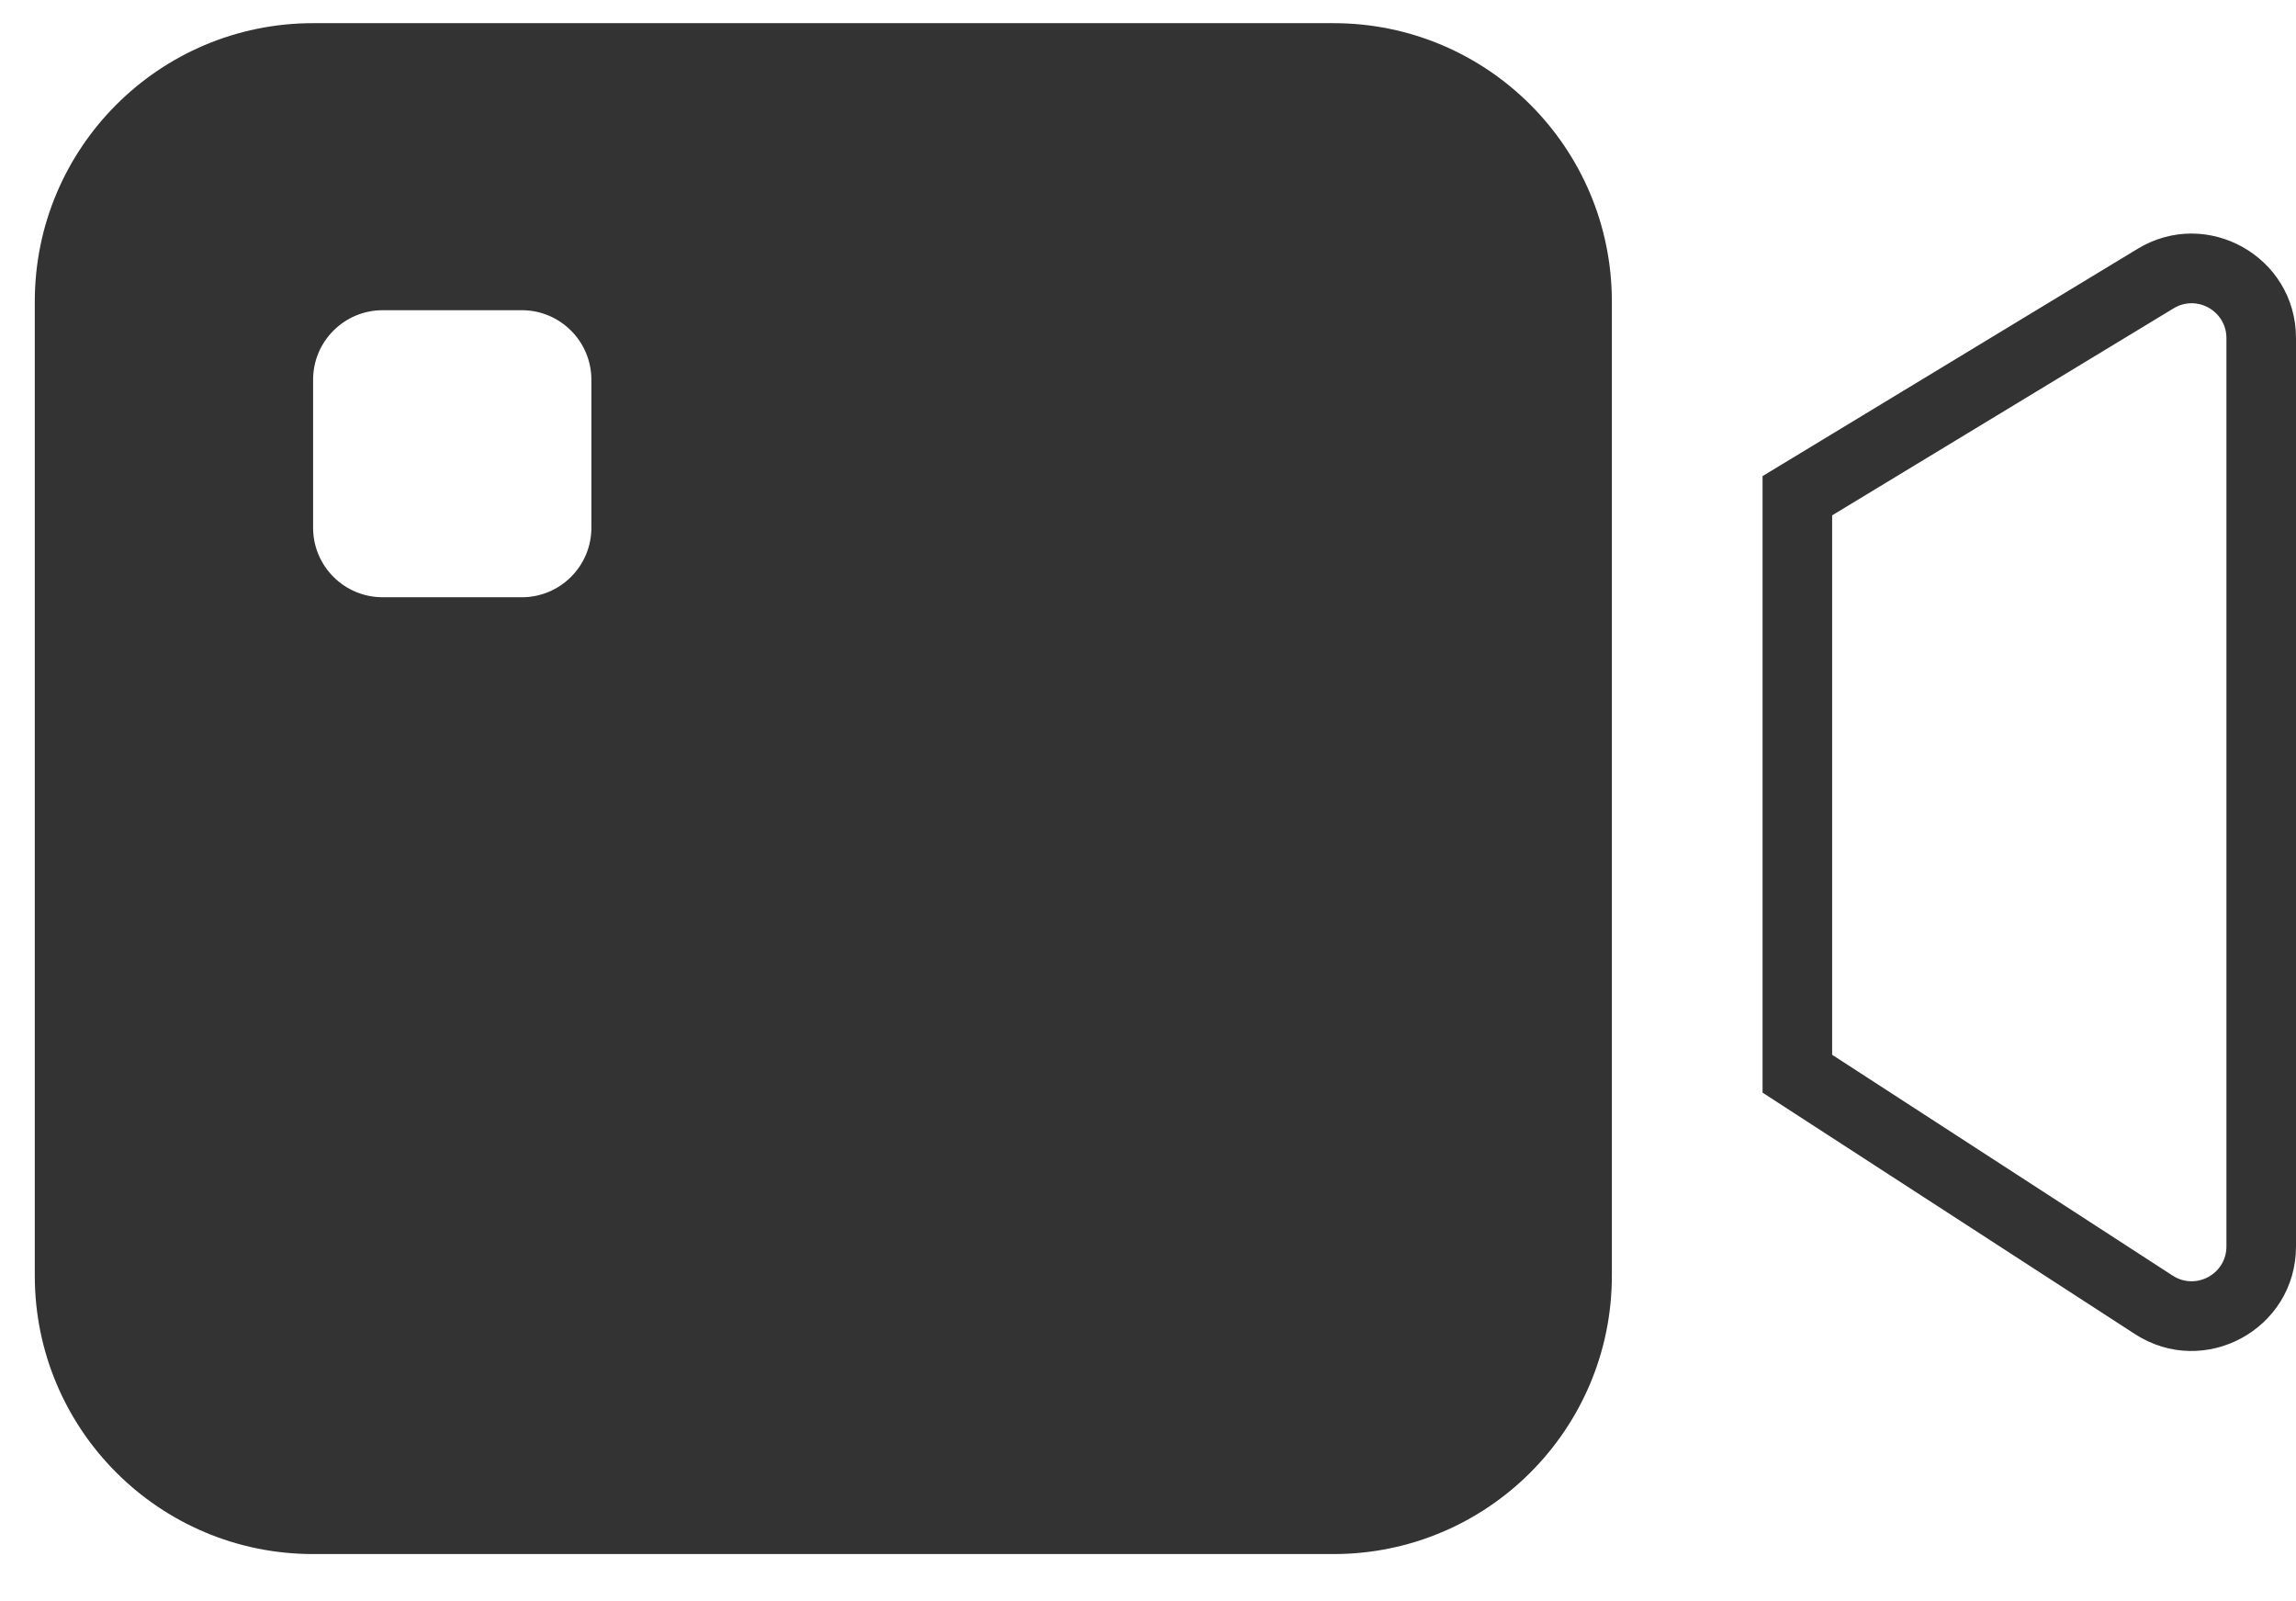
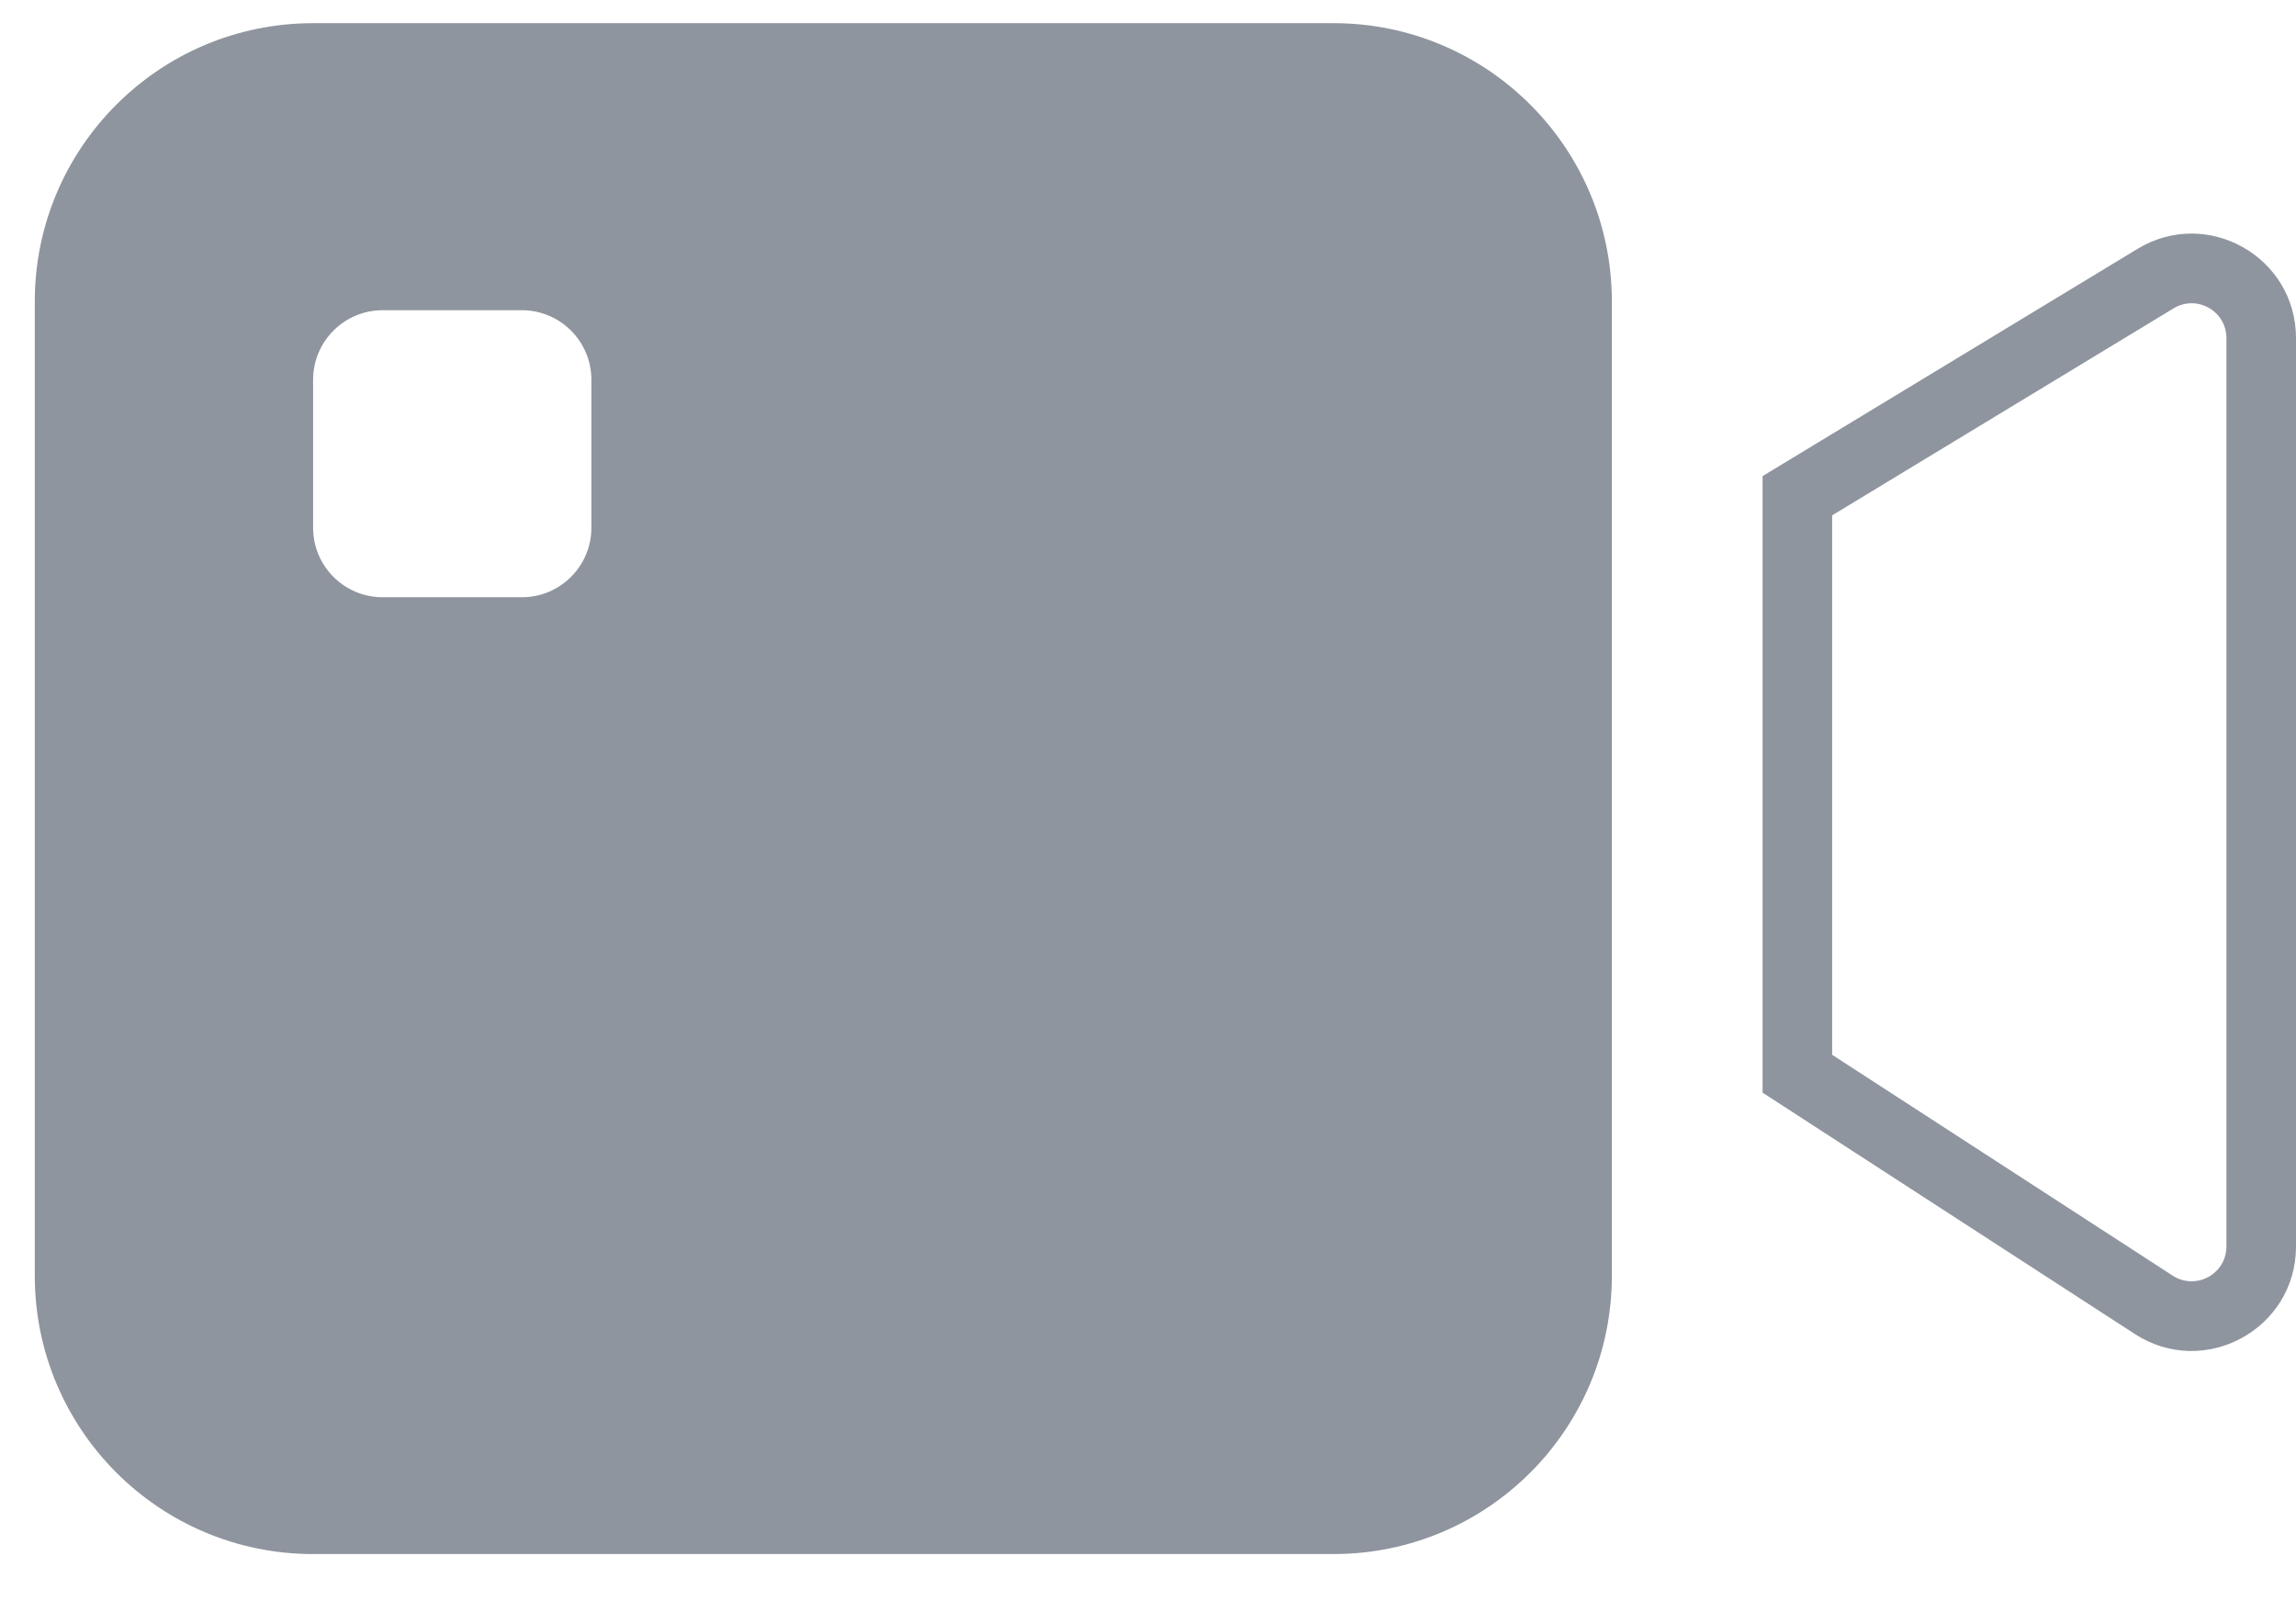
<svg xmlns="http://www.w3.org/2000/svg" width="33" height="23" viewBox="0 0 33 23" fill="none">
-   <path fill-rule="evenodd" clip-rule="evenodd" d="M0.5 4.333C0.5 2.124 2.291 0.333 4.5 0.333H19.167C21.376 0.333 23.167 2.124 23.167 4.333V18.333C23.167 20.543 21.376 22.333 19.167 22.333H4.5C2.291 22.333 0.5 20.543 0.5 18.333V4.333ZM4.5 5.458C4.5 4.906 4.948 4.458 5.5 4.458H7.5C8.052 4.458 8.5 4.906 8.5 5.458V7.583C8.5 8.136 8.052 8.583 7.5 8.583H5.5C4.948 8.583 4.5 8.136 4.5 7.583V5.458ZM33 4.859C33 3.69 31.722 2.97 30.723 3.576L25.574 6.696L25.333 6.842V7.124V15.43V15.702L25.561 15.85L30.684 19.171C31.682 19.818 33 19.102 33 17.912V4.859ZM31.241 4.431C31.574 4.229 32 4.469 32 4.859V17.912C32 18.309 31.561 18.547 31.228 18.332L26.333 15.158V7.406L31.241 4.431Z" fill="#333333" />
+   <path fill-rule="evenodd" clip-rule="evenodd" d="M0.5 4.333C0.5 2.124 2.291 0.333 4.5 0.333H19.167C21.376 0.333 23.167 2.124 23.167 4.333V18.333C23.167 20.543 21.376 22.333 19.167 22.333H4.5C2.291 22.333 0.5 20.543 0.5 18.333V4.333ZM4.5 5.458C4.5 4.906 4.948 4.458 5.5 4.458H7.5C8.052 4.458 8.5 4.906 8.5 5.458V7.583C8.5 8.136 8.052 8.583 7.5 8.583H5.5C4.948 8.583 4.5 8.136 4.5 7.583V5.458ZM33 4.859C33 3.69 31.722 2.97 30.723 3.576L25.574 6.696L25.333 6.842V7.124V15.43V15.702L25.561 15.85L30.684 19.171C31.682 19.818 33 19.102 33 17.912V4.859ZM31.241 4.431C31.574 4.229 32 4.469 32 4.859V17.912C32 18.309 31.561 18.547 31.228 18.332L26.333 15.158V7.406L31.241 4.431Z" fill="#8F959E" />
</svg>
